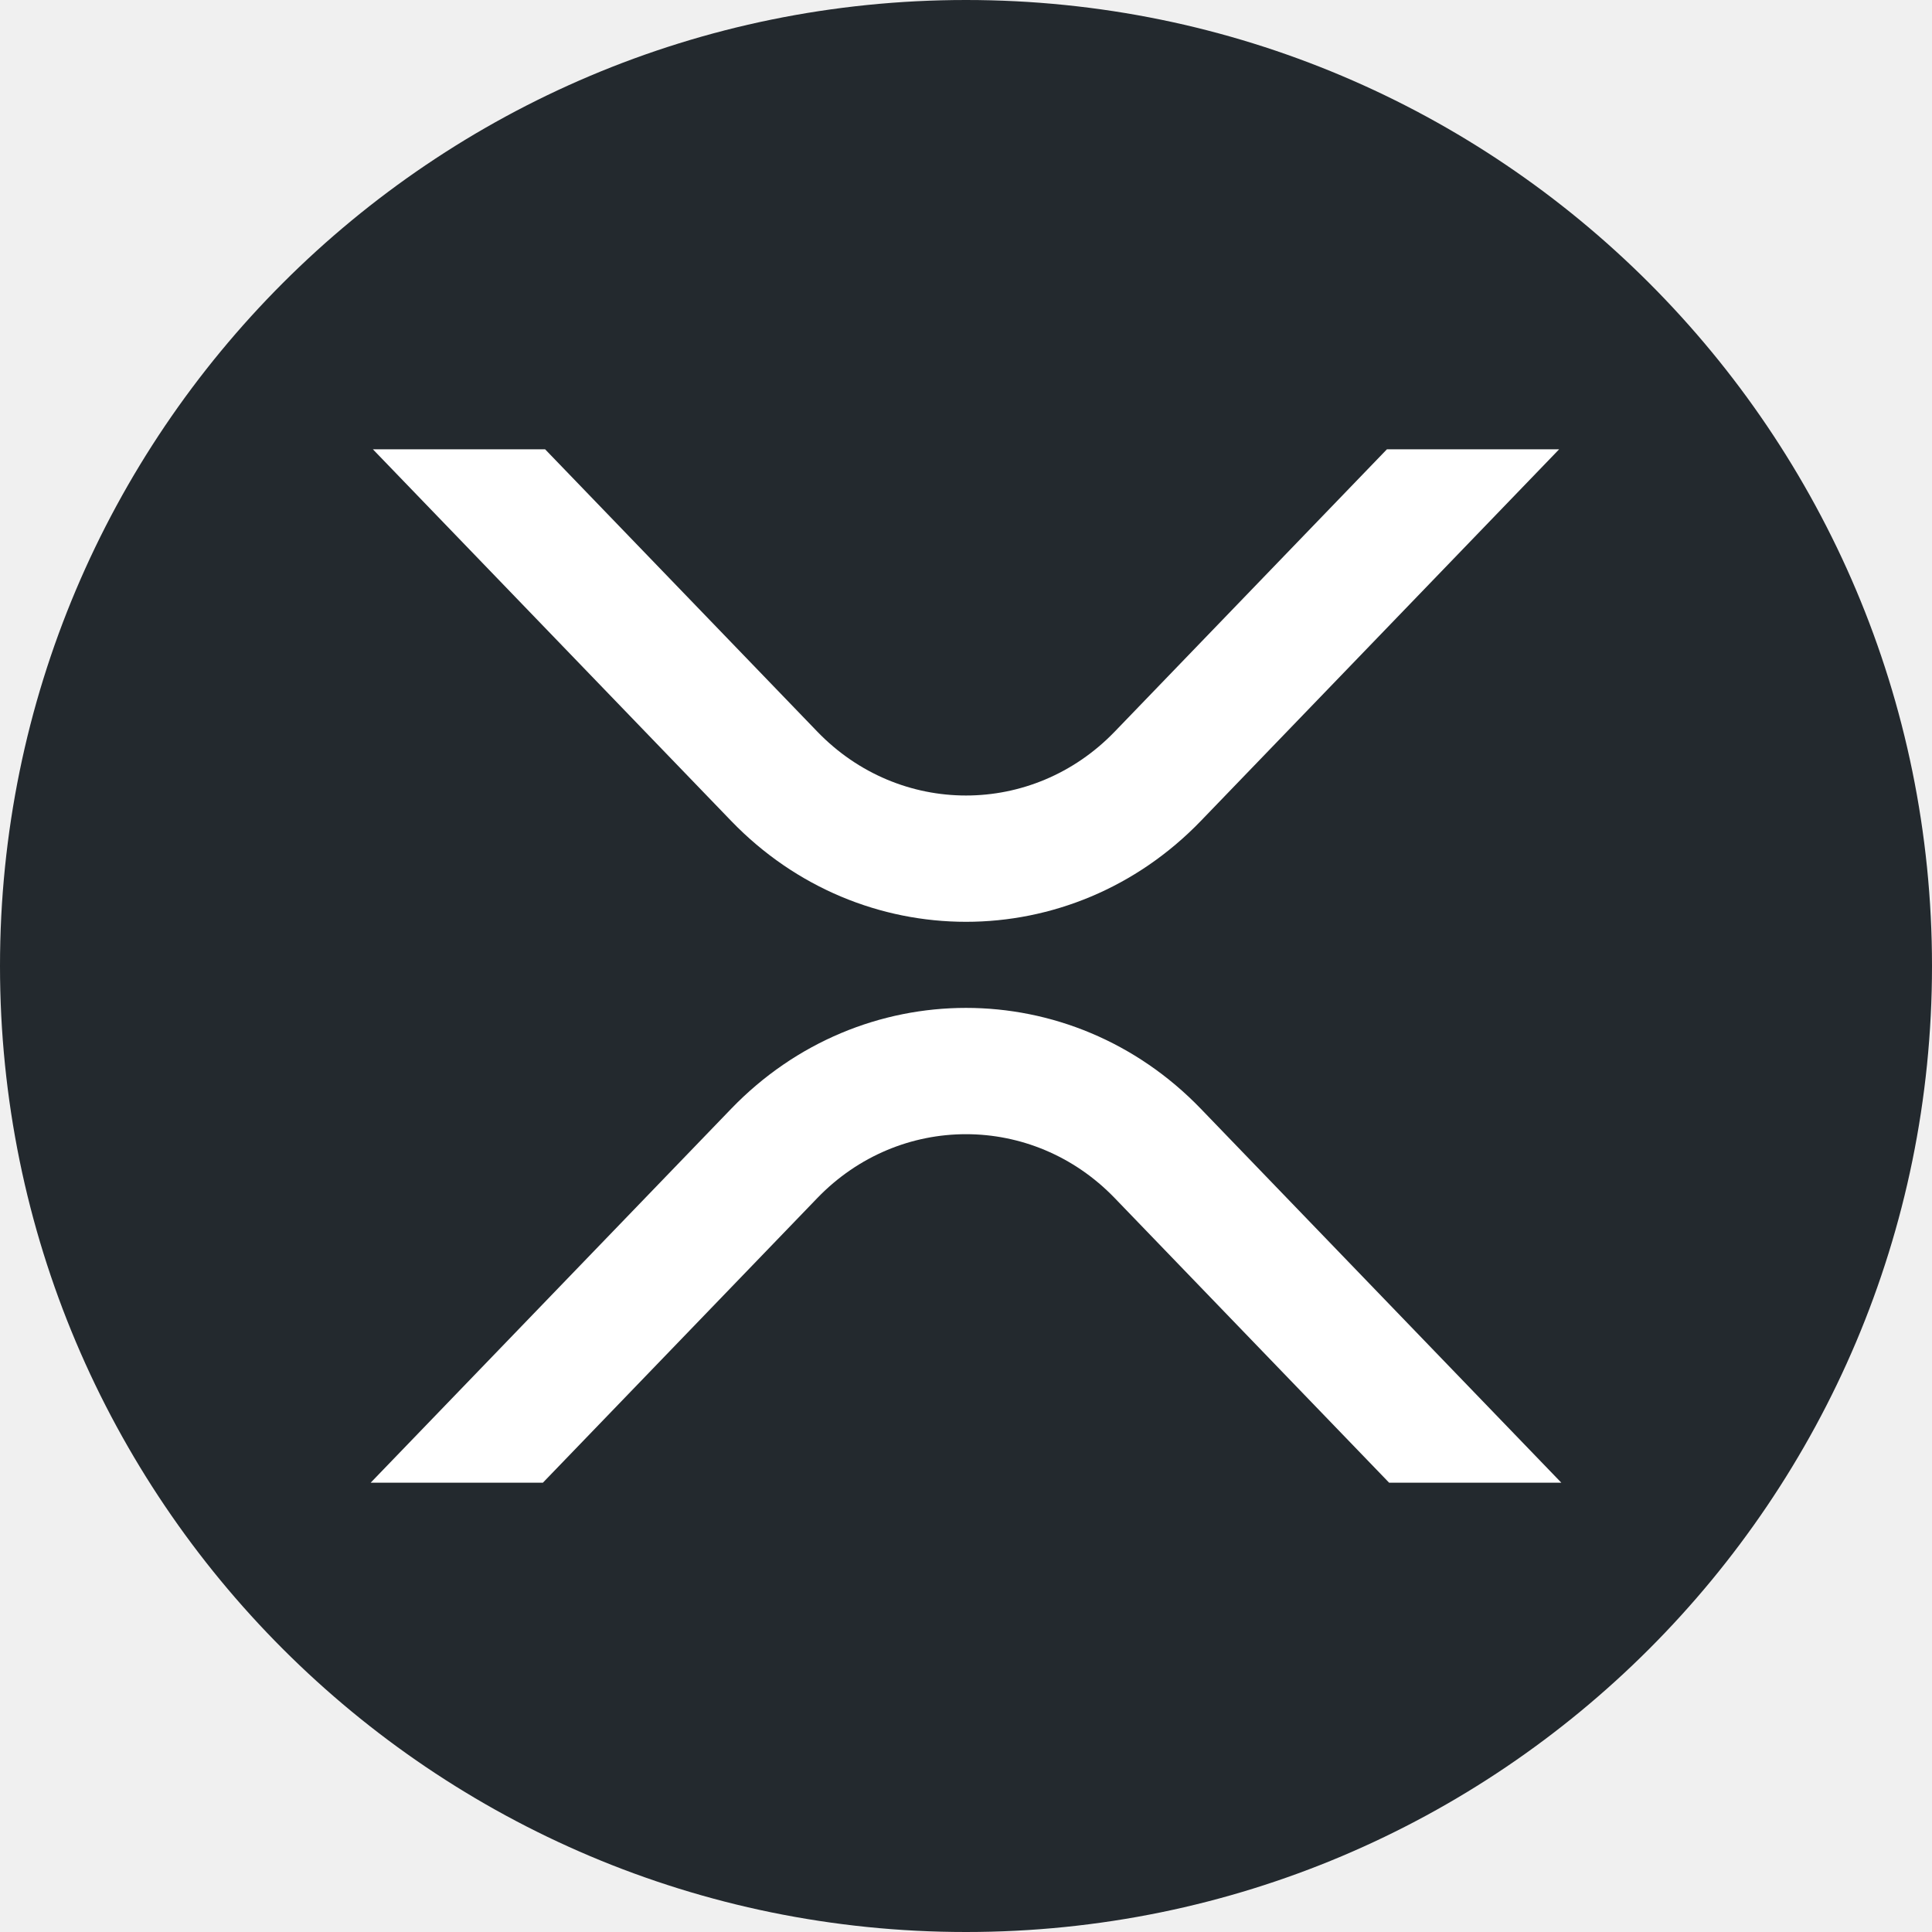
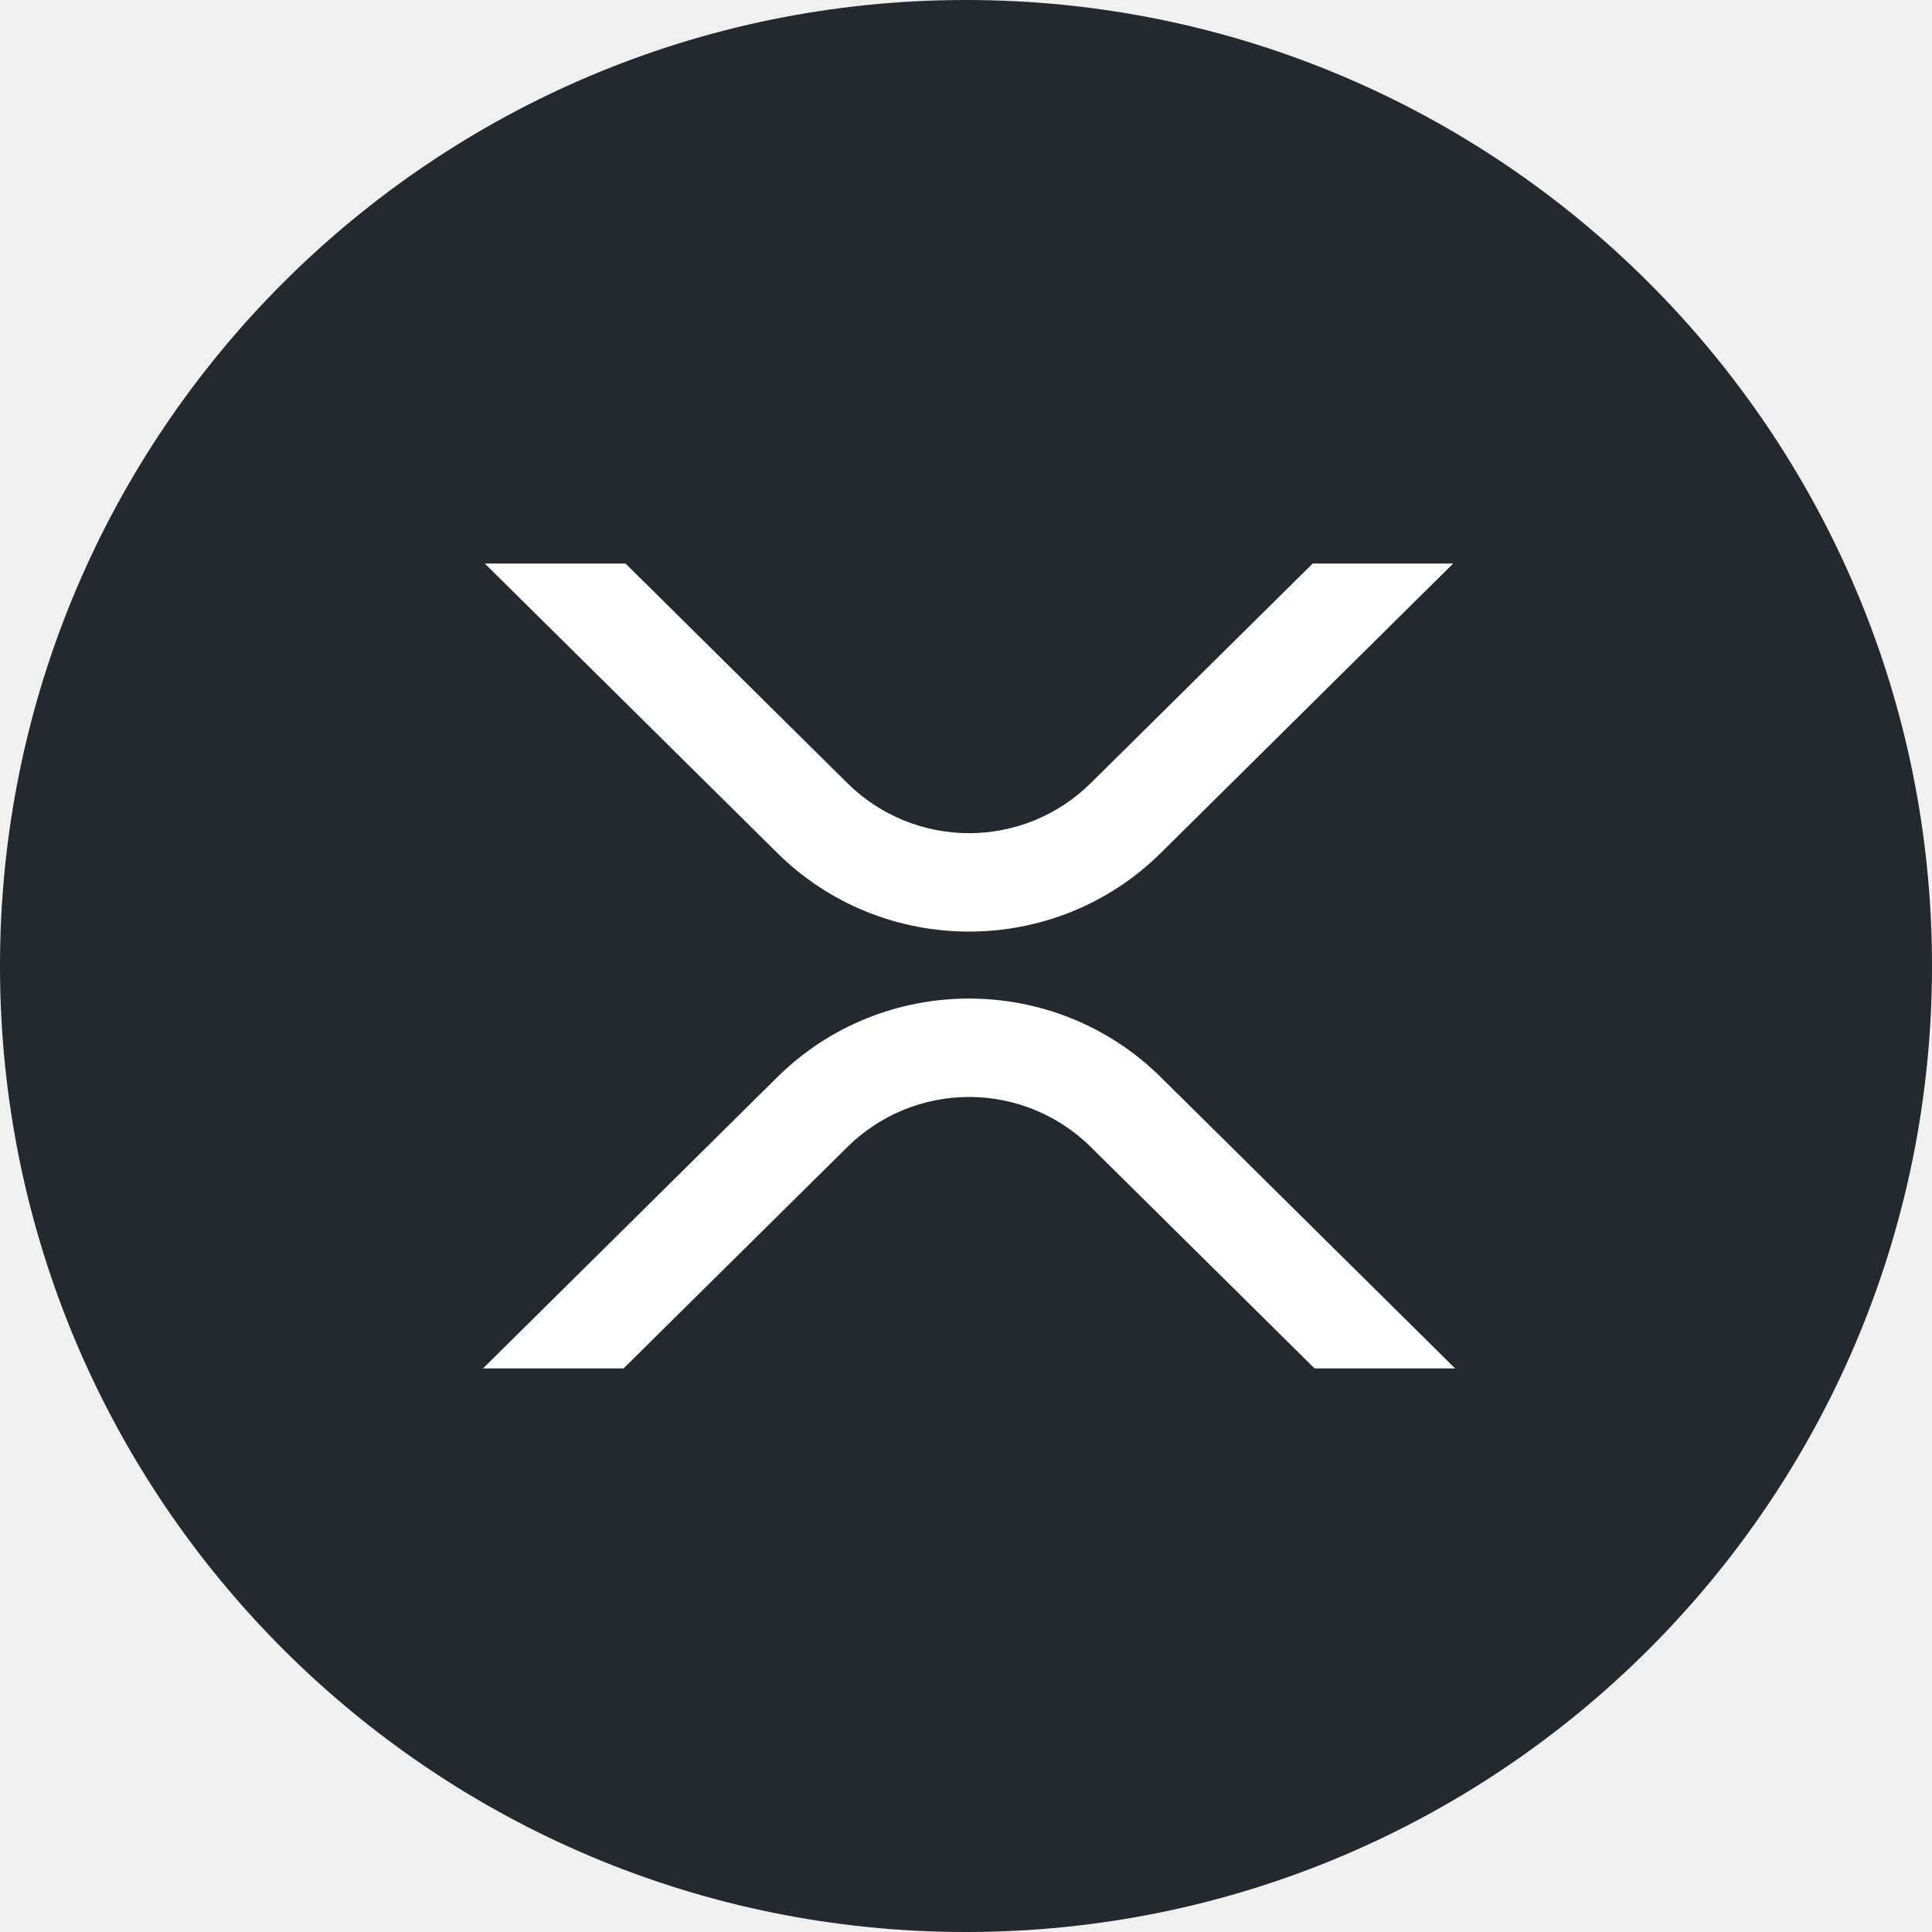
- <svg xmlns="http://www.w3.org/2000/svg" viewBox="0 0 256 256" version="1.1">
-   <circle fill="#23292E" cx="128" cy="128" r="128" />
-   <path d="M183.773,59.535 L206.592,59.535 L159.118,108.776 C141.933,126.601 114.07,126.601 96.885,108.776 L49.411,59.535 L72.23,59.535 L108.295,96.942 C119.179,108.231 136.824,108.231 147.709,96.942 L183.773,59.535 Z" fill="#FFFFFF" fill-rule="nonzero" />
-   <path d="M71.935,196.465 L49.116,196.465 L96.884,146.92 C114.069,129.095 141.931,129.095 159.117,146.92 L206.884,196.465 L184.065,196.465 L147.707,158.753 C136.822,147.464 119.177,147.464 108.293,158.753 L71.935,196.465 Z" fill="#FFFFFF" fill-rule="nonzero" />
+ <svg xmlns="http://www.w3.org/2000/svg" width="24" height="24" fill="none" viewBox="0 0 24 24">
+   <path fill="#24292E" d="M12 24c6.627 0 12-5.373 12-12S18.627 0 12 0 0 5.373 0 12s5.373 12 12 12z" />
+   <g clip-path="url(#clip0)">
+     <path fill="#fff" d="M16.307 7h1.745l-3.632 3.596c-1.316 1.302-3.448 1.302-4.764 0L6.022 7H7.77l2.76 2.732c.401.396.943.618 1.508.618.564 0 1.106-.222 1.508-.618L16.307 7zM7.746 16.999H6l3.656-3.618c1.315-1.302 3.447-1.302 4.764 0l3.656 3.618H16.33l-2.783-2.754c-.402-.396-.944-.618-1.508-.618-.565 0-1.107.222-1.509.618l-2.784 2.754z" />
+   </g>
+   <defs>
+     <clipPath id="clip0">
+       <path fill="#fff" d="M0 0H12.075V10H0z" transform="translate(6 7)" />
+     </clipPath>
+   </defs>
</svg>
